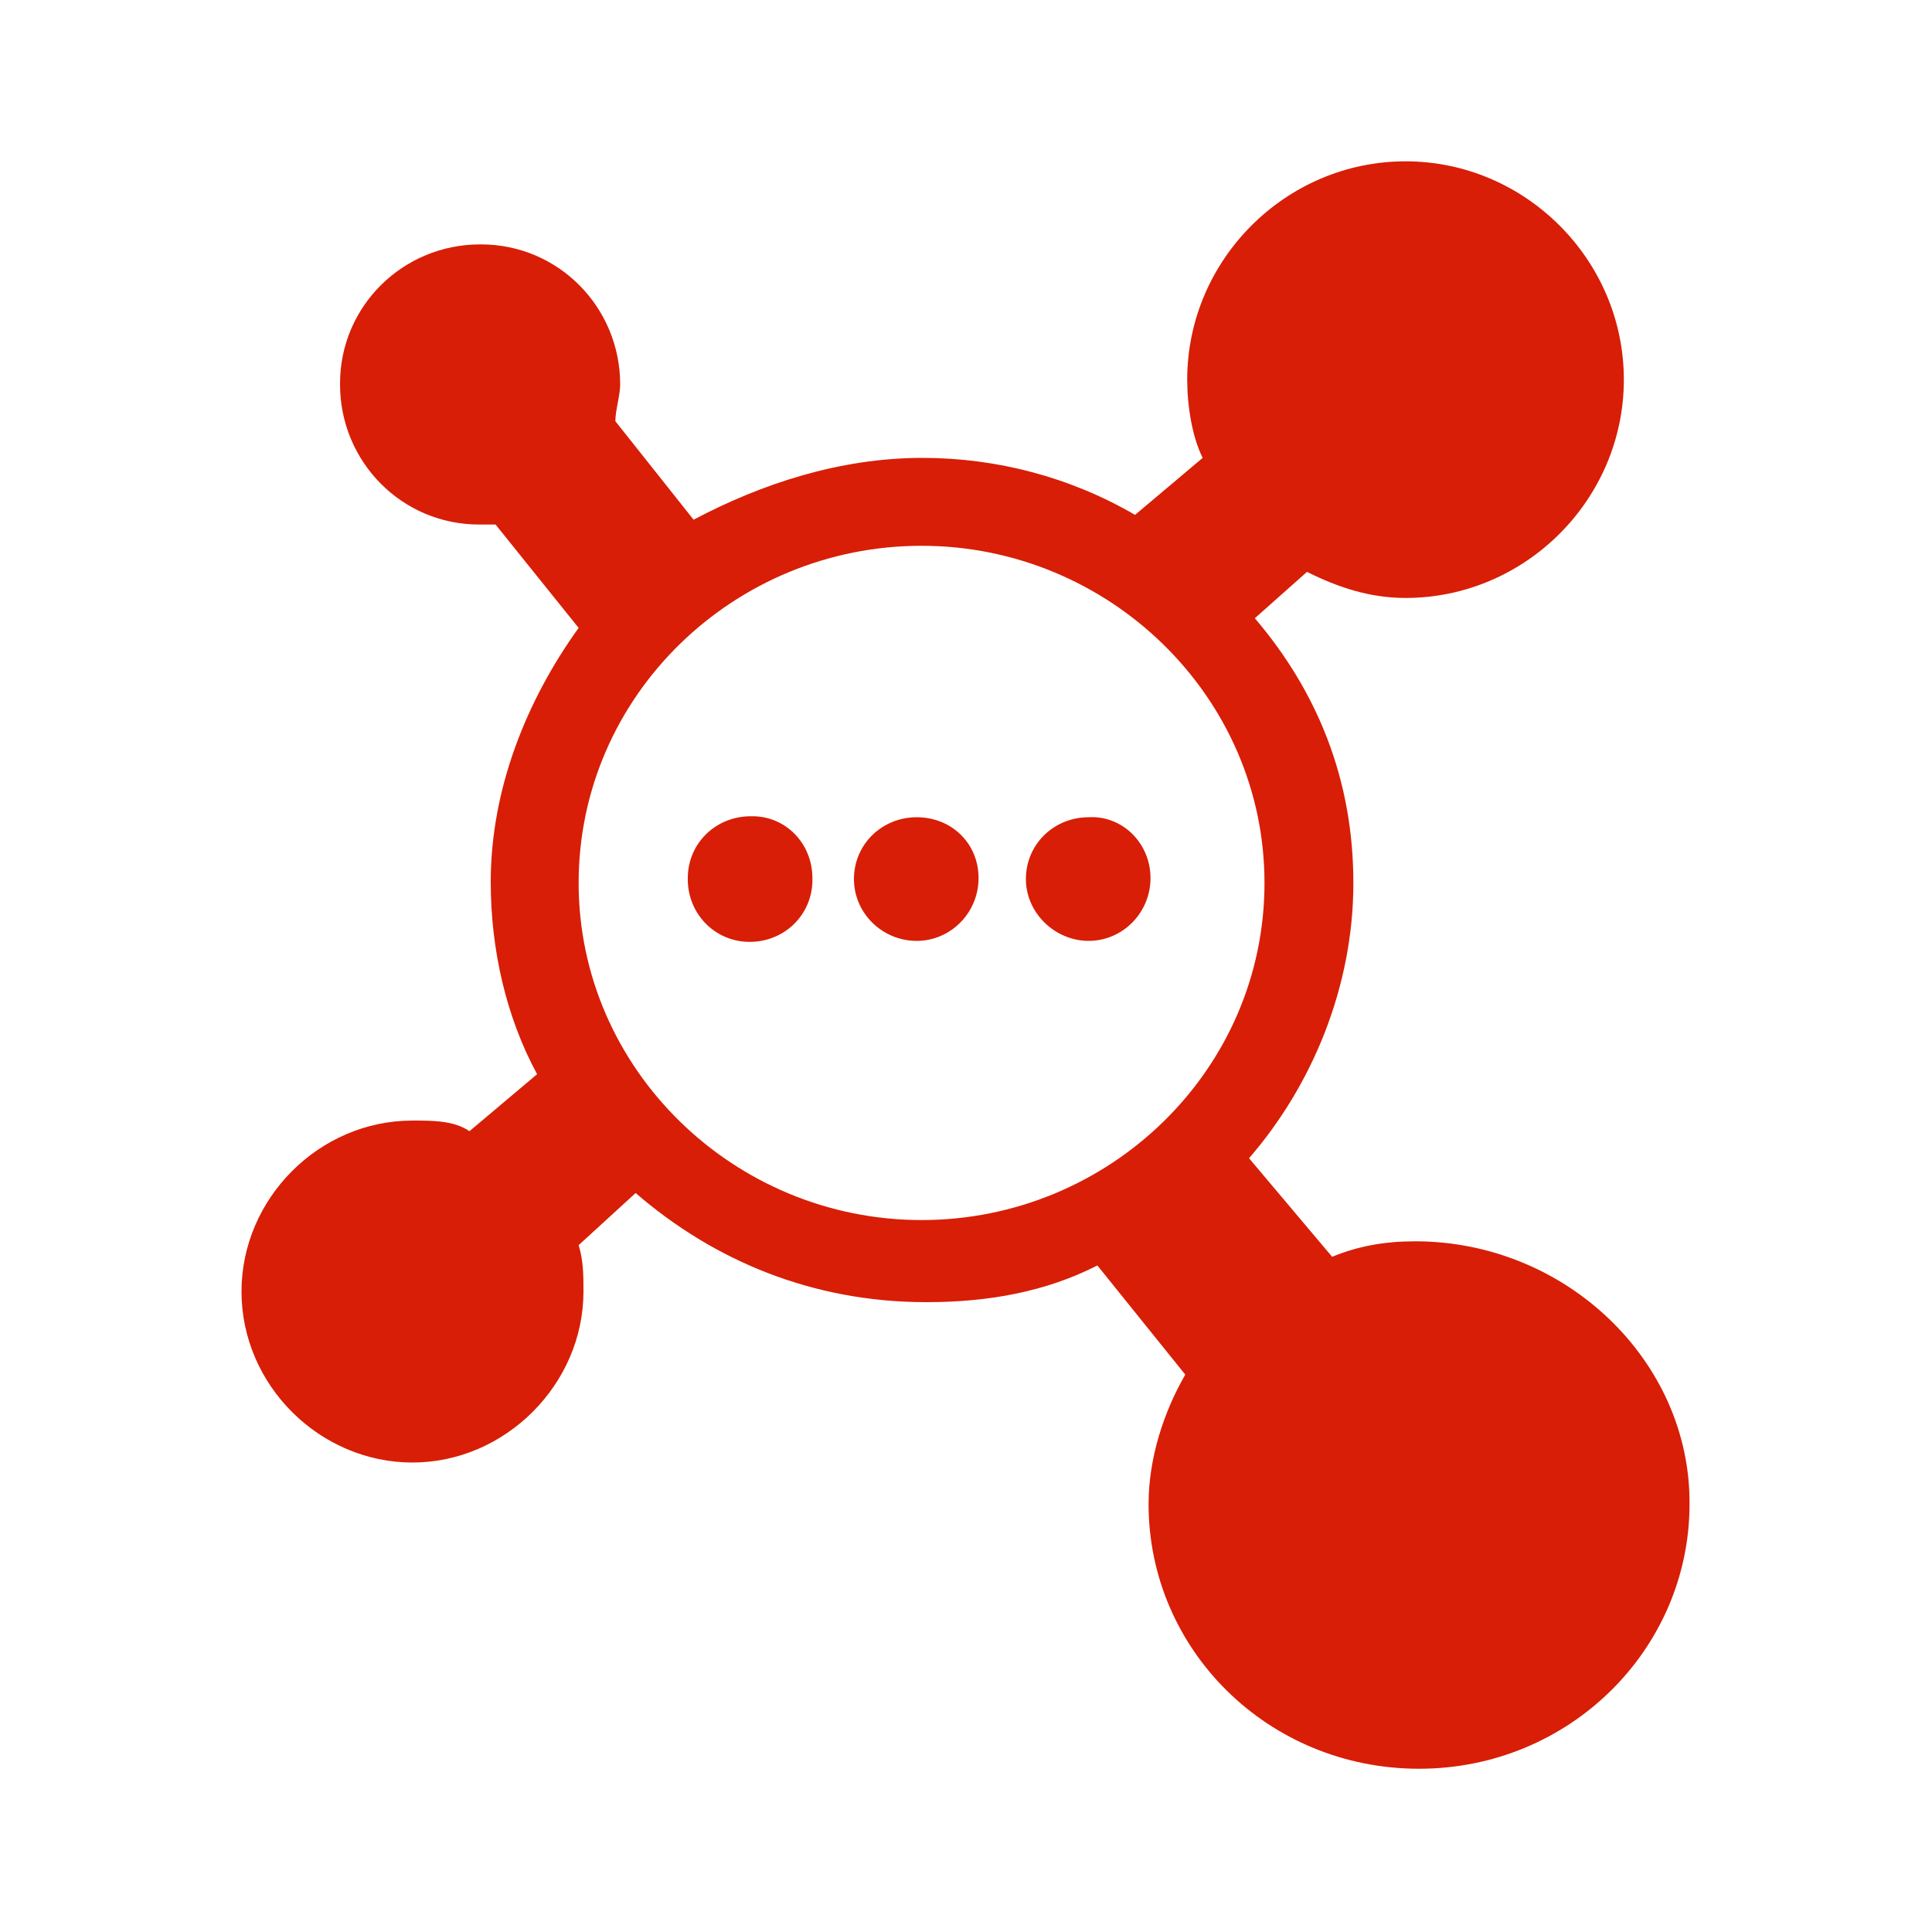
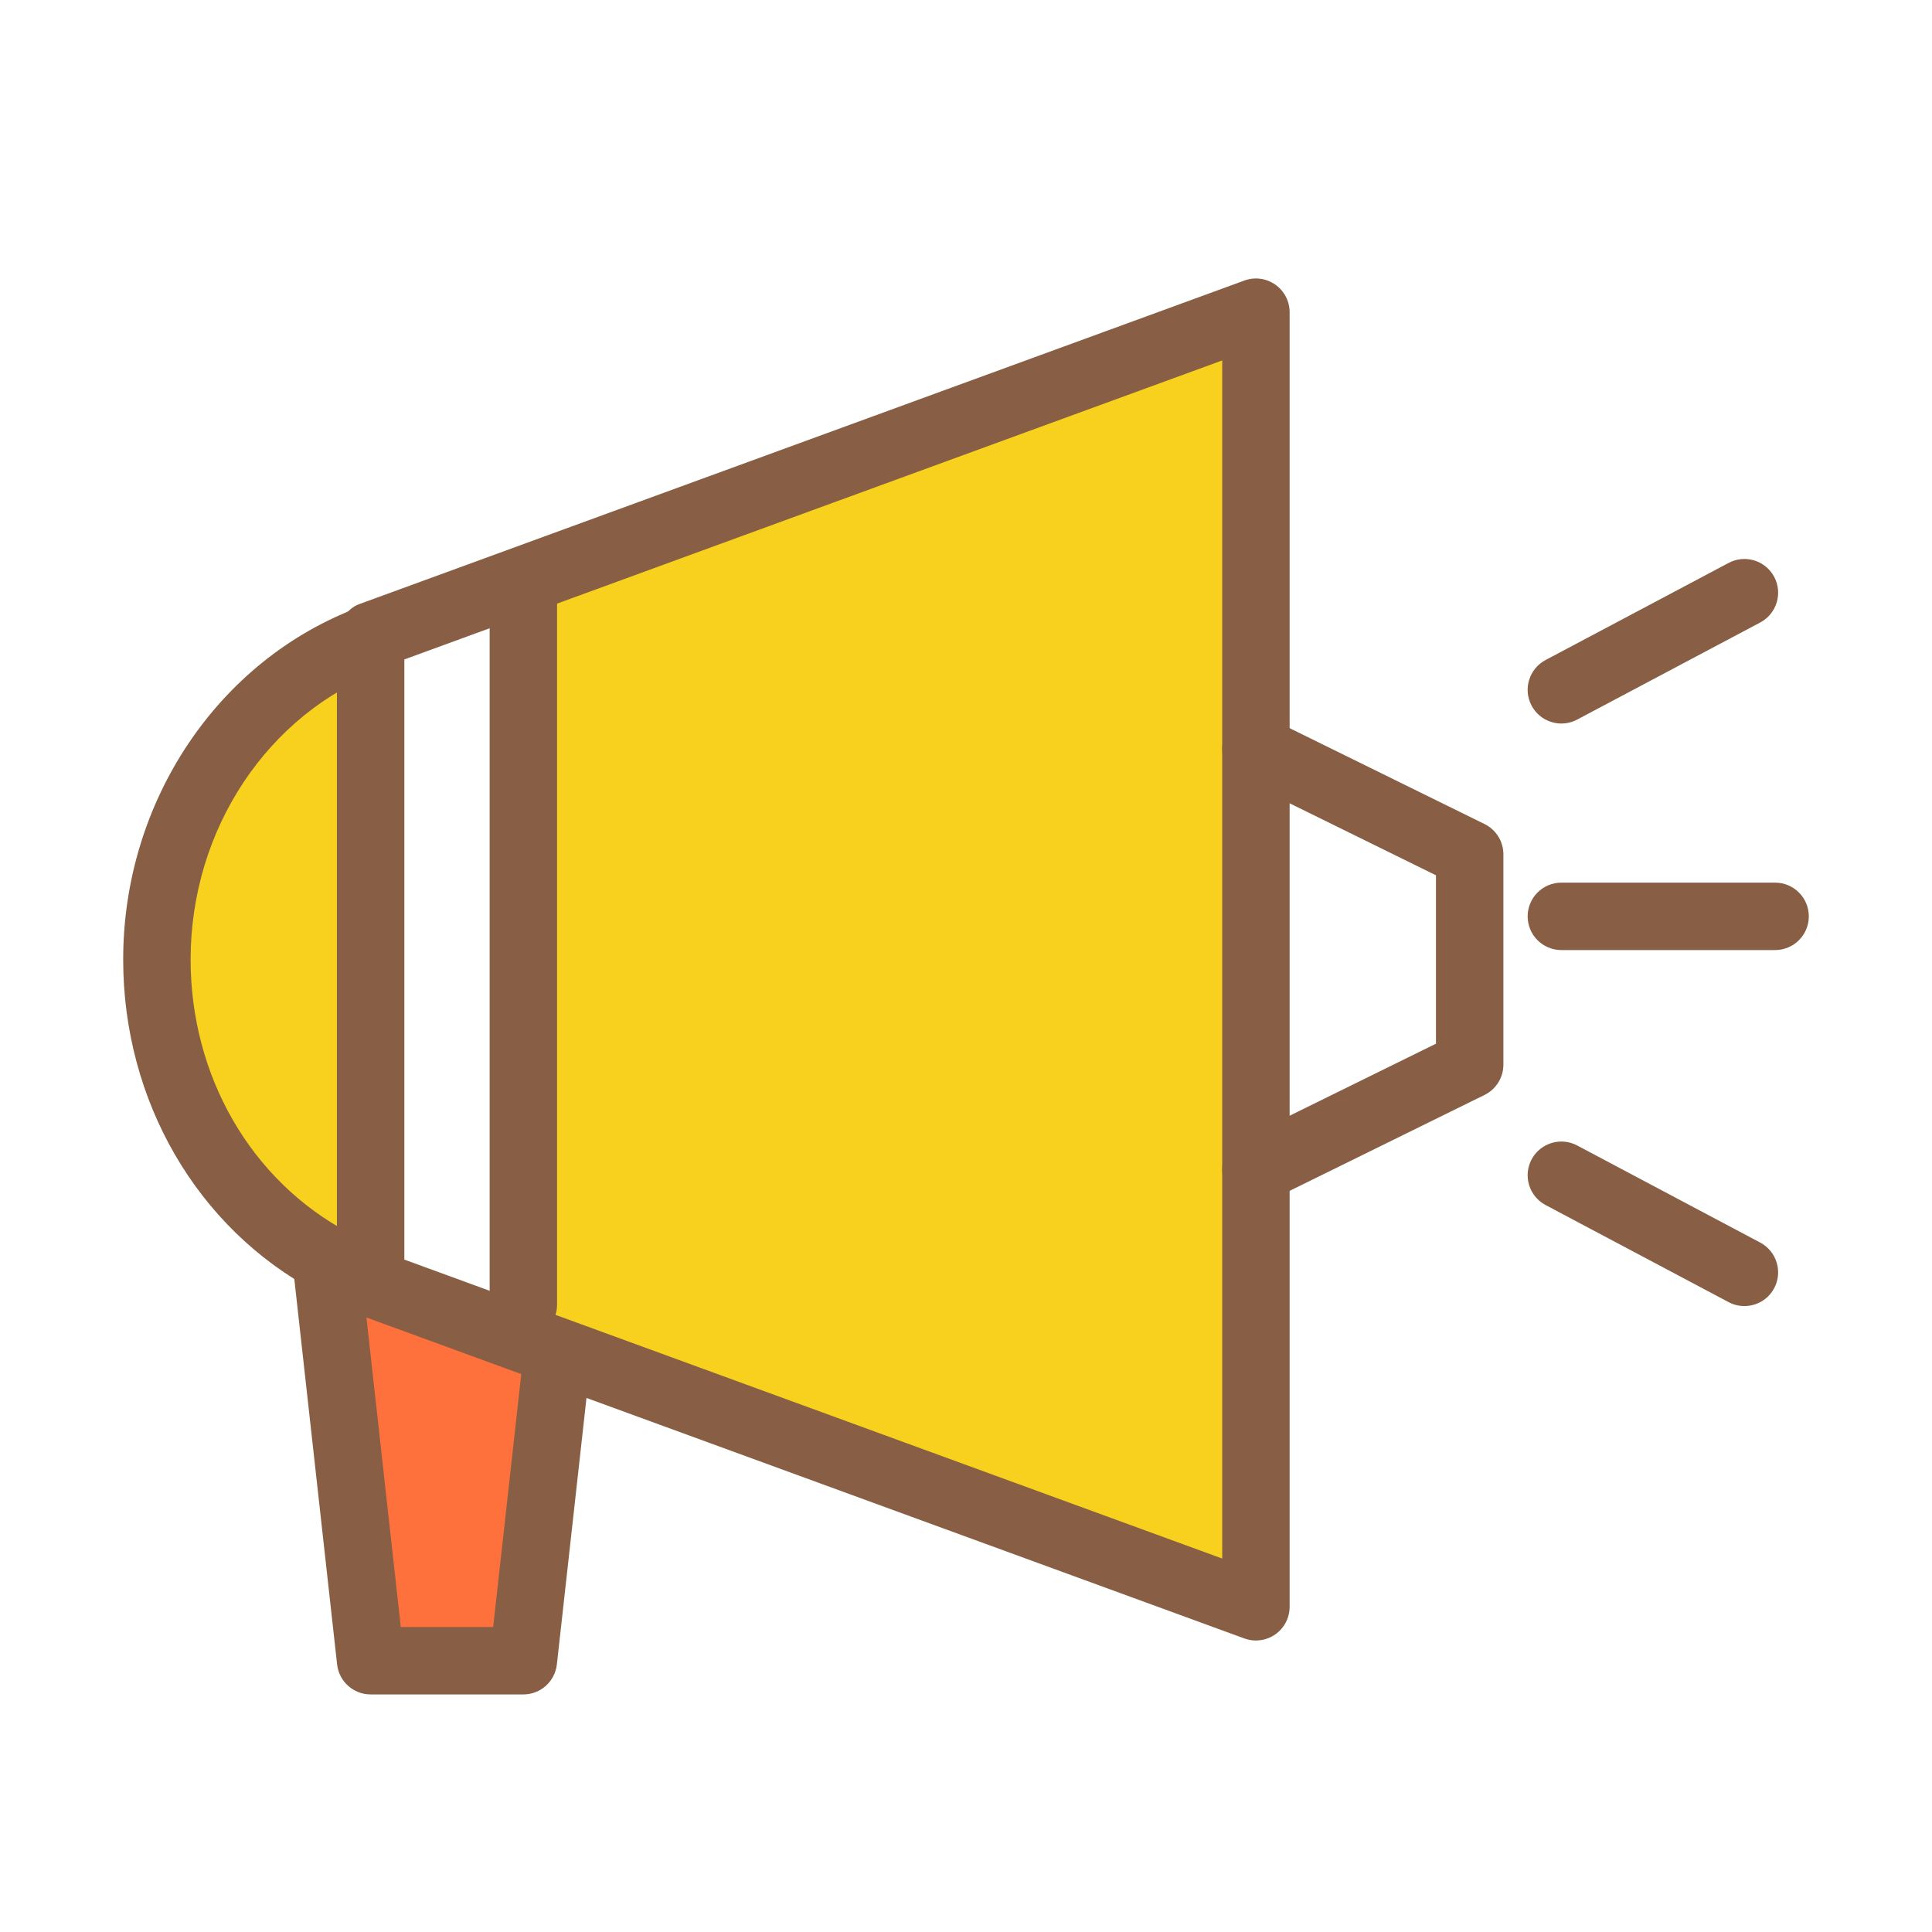
- <svg xmlns="http://www.w3.org/2000/svg" class="icon" viewBox="0 0 1024 1024" version="1.1" width="24" height="24">
-   <path d="M750.08 657.92c-16.384 0-30.208 2.56-44.032 8.192l-44.032-52.224c33.28-38.4 55.296-90.624 55.296-145.92s-19.456-101.888-52.224-140.288l27.648-24.576c16.384 8.192 33.28 13.824 52.224 13.824 63.488 0 115.712-52.224 115.712-115.712s-52.224-115.712-115.712-115.712c-63.488 0-115.712 52.224-115.712 115.712 0 13.824 2.56 30.208 8.192 41.472l-35.84 30.208c-34.304-19.968-73.216-30.208-112.64-30.208-44.032 0-85.504 13.824-121.344 32.768l-41.472-52.224c0-5.632 2.56-13.824 2.56-19.456 0-40.96-32.768-74.24-73.728-74.24h-0.512c-40.96 0-74.24 32.768-74.24 73.728v0.512c0 40.96 32.768 74.24 73.728 74.24H262.656L306.688 332.8c-27.648 38.4-46.592 85.504-46.592 134.656 0 35.84 8.192 71.68 24.576 101.888l-35.84 30.208c-8.192-5.632-19.456-5.632-30.208-5.632-49.664 0-90.624 41.472-90.624 90.624 0 49.664 41.472 90.624 90.624 90.624s90.624-41.472 90.624-90.624c0-8.192 0-16.384-2.56-24.576l30.208-27.648c41.472 35.84 93.696 57.856 154.112 57.856 33.28 0 63.488-5.632 90.624-19.456l46.592 57.856c-11.264 19.456-19.456 44.032-19.456 68.608 0 77.312 63.488 140.288 143.36 140.288s143.36-63.488 143.36-140.288c0.512-75.776-65.536-139.264-145.408-139.264z m-261.632-11.264c-99.328 0-181.76-79.872-181.76-178.688C306.688 368.64 389.12 289.28 488.448 289.28s181.76 79.872 181.76 178.688c0 99.328-82.432 178.688-181.76 178.688zM430.592 465.408c0.512 18.432-13.824 33.28-32.256 33.792-18.432 0.512-33.28-13.824-33.792-32.256v-1.536c0-18.432 14.848-32.768 33.28-32.768 18.432-0.512 32.768 14.336 32.768 32.768z m88.064 0c0 18.432-14.848 33.28-32.768 33.28-18.432 0-33.28-14.848-33.28-32.768 0-18.432 14.848-32.768 33.28-32.768s32.768 13.824 32.768 32.256z m91.136 0c0 18.432-14.848 33.28-32.768 33.28s-33.28-14.848-33.28-32.768c0-18.432 14.848-32.768 33.28-32.768 17.92-1.024 32.768 13.824 32.768 32.256z" fill="#d81e06" />
+ <svg xmlns="http://www.w3.org/2000/svg" t="1714819669903" class="icon" viewBox="0 0 1024 1024" version="1.1" p-id="1858" width="200" height="200">
+   <path d="M277.39 691.526V314.146l-2.145-5.896 390.424-142.769v686.146l-367.909-134.549-26.266-9.47z" fill="#F7D11E" p-id="1859" />
+   <path d="M271.493 707.608l26.266 9.471-3.216 8.755-17.154 154.383h-80.944L173.574 674.372l2.68-5.36c6.433 3.573 13.222 6.612 20.191 9.292v1.787l75.048 27.518z" fill="#FF713C" p-id="1860" />
+   <path d="M196.446 338.625v339.678c-6.969-2.68-13.758-5.718-20.191-9.292-55.392-29.482-93.094-90.414-93.094-160.459-0.001-78.442 47.35-145.27 113.285-169.928z" fill="#F7D11E" p-id="1861" />
+   <path d="M665.661 869.498c-2.059 0-4.153-0.358-6.142-1.091l-469.237-171.538a17.875 17.875 0 0 1-11.709-16.778V338.629c0-7.503 4.694-15.826 11.743-18.401l469.202-171.53c5.532-2.024 11.587-1.204 16.385 2.128a17.88 17.88 0 0 1 7.626 14.649v231.582c0 9.868-7.992 17.868-17.868 17.868s-17.868-8-17.868-17.868V191.04l-433.483 158.477v318.097l433.483 158.451V620.056c0-9.868 7.992-17.868 17.868-17.868s17.868 8 17.868 17.868V851.629a17.877 17.877 0 0 1-7.626 14.649 17.957 17.957 0 0 1-10.243 3.22z" fill="#885F44" p-id="1862" />
+   <path d="M665.661 637.924c-3.281 0-6.561-0.908-9.44-2.696a17.894 17.894 0 0 1-8.428-15.173V397.059a17.896 17.896 0 0 1 8.428-15.173c5.235-3.254 11.796-3.568 17.328-0.864l113.3 55.743a17.887 17.887 0 0 1 9.981 16.036v111.503c0 6.805-3.874 13.026-9.981 16.036l-113.3 55.752a17.95 17.95 0 0 1-7.888 1.832z m17.869-212.16V591.351l77.564-38.171v-89.255l-77.564-38.161zM196.441 696.18c-2.128 0-4.31-0.393-6.421-1.204-8.358-3.211-15.705-6.596-22.44-10.348-62.993-33.52-102.29-101.05-102.29-176.075 0-83.705 50.185-158.721 124.886-186.658 9.249-3.499 19.543 1.23 22.999 10.479 3.455 9.239-1.239 19.535-10.469 22.99-60.812 22.746-101.679 84.308-101.679 153.19 0 61.789 32.038 117.226 83.618 144.683 5.549 3.08 11.412 5.776 18.217 8.393 9.214 3.543 13.802 13.881 10.261 23.086-2.739 7.103-9.51 11.465-16.682 11.465z" fill="#885F44" p-id="1863" />
+   <path d="M277.39 898.08h-80.949c-9.108 0-16.752-6.849-17.764-15.896l-22.859-205.835c-1.082-9.806 5.985-18.645 15.792-19.727 9.964-1.169 18.654 5.994 19.735 15.783L212.442 862.343h48.946l15.391-138.48c1.082-9.806 10.173-16.892 19.735-15.783 9.806 1.082 16.873 9.92 15.792 19.726l-17.153 154.377c-1.011 9.048-8.654 15.897-17.764 15.897z" fill="#885F44" p-id="1864" />
+   <path d="M277.39 709.398c-9.877 0-17.868-8-17.868-17.868V314.148c0-9.868 7.992-17.868 17.868-17.868s17.868 8 17.868 17.868v377.382c0.001 9.868-7.991 17.868-17.868 17.868zM827.575 383.475c-6.404 0-12.599-3.446-15.809-9.492-4.624-8.725-1.291-19.535 7.416-24.159l97.02-51.459c8.707-4.642 19.543-1.317 24.167 7.408 4.624 8.725 1.291 19.535-7.416 24.159l-97.02 51.459a17.823 17.823 0 0 1-8.358 2.084zM924.56 692.245c-2.826 0-5.689-0.671-8.358-2.085l-97.02-51.467c-8.707-4.624-12.04-15.443-7.416-24.159 4.624-8.717 15.443-12.023 24.167-7.408l97.02 51.467c8.707 4.624 12.04 15.443 7.416 24.159-3.21 6.047-9.405 9.493-15.809 9.493zM940.841 503.554H827.558c-9.877 0-17.868-8-17.868-17.868 0-9.868 7.992-17.868 17.868-17.868h113.283c9.876 0 17.868 8 17.868 17.868 0 9.868-7.992 17.868-17.868 17.868z" fill="#885F44" p-id="1865" />
</svg>
